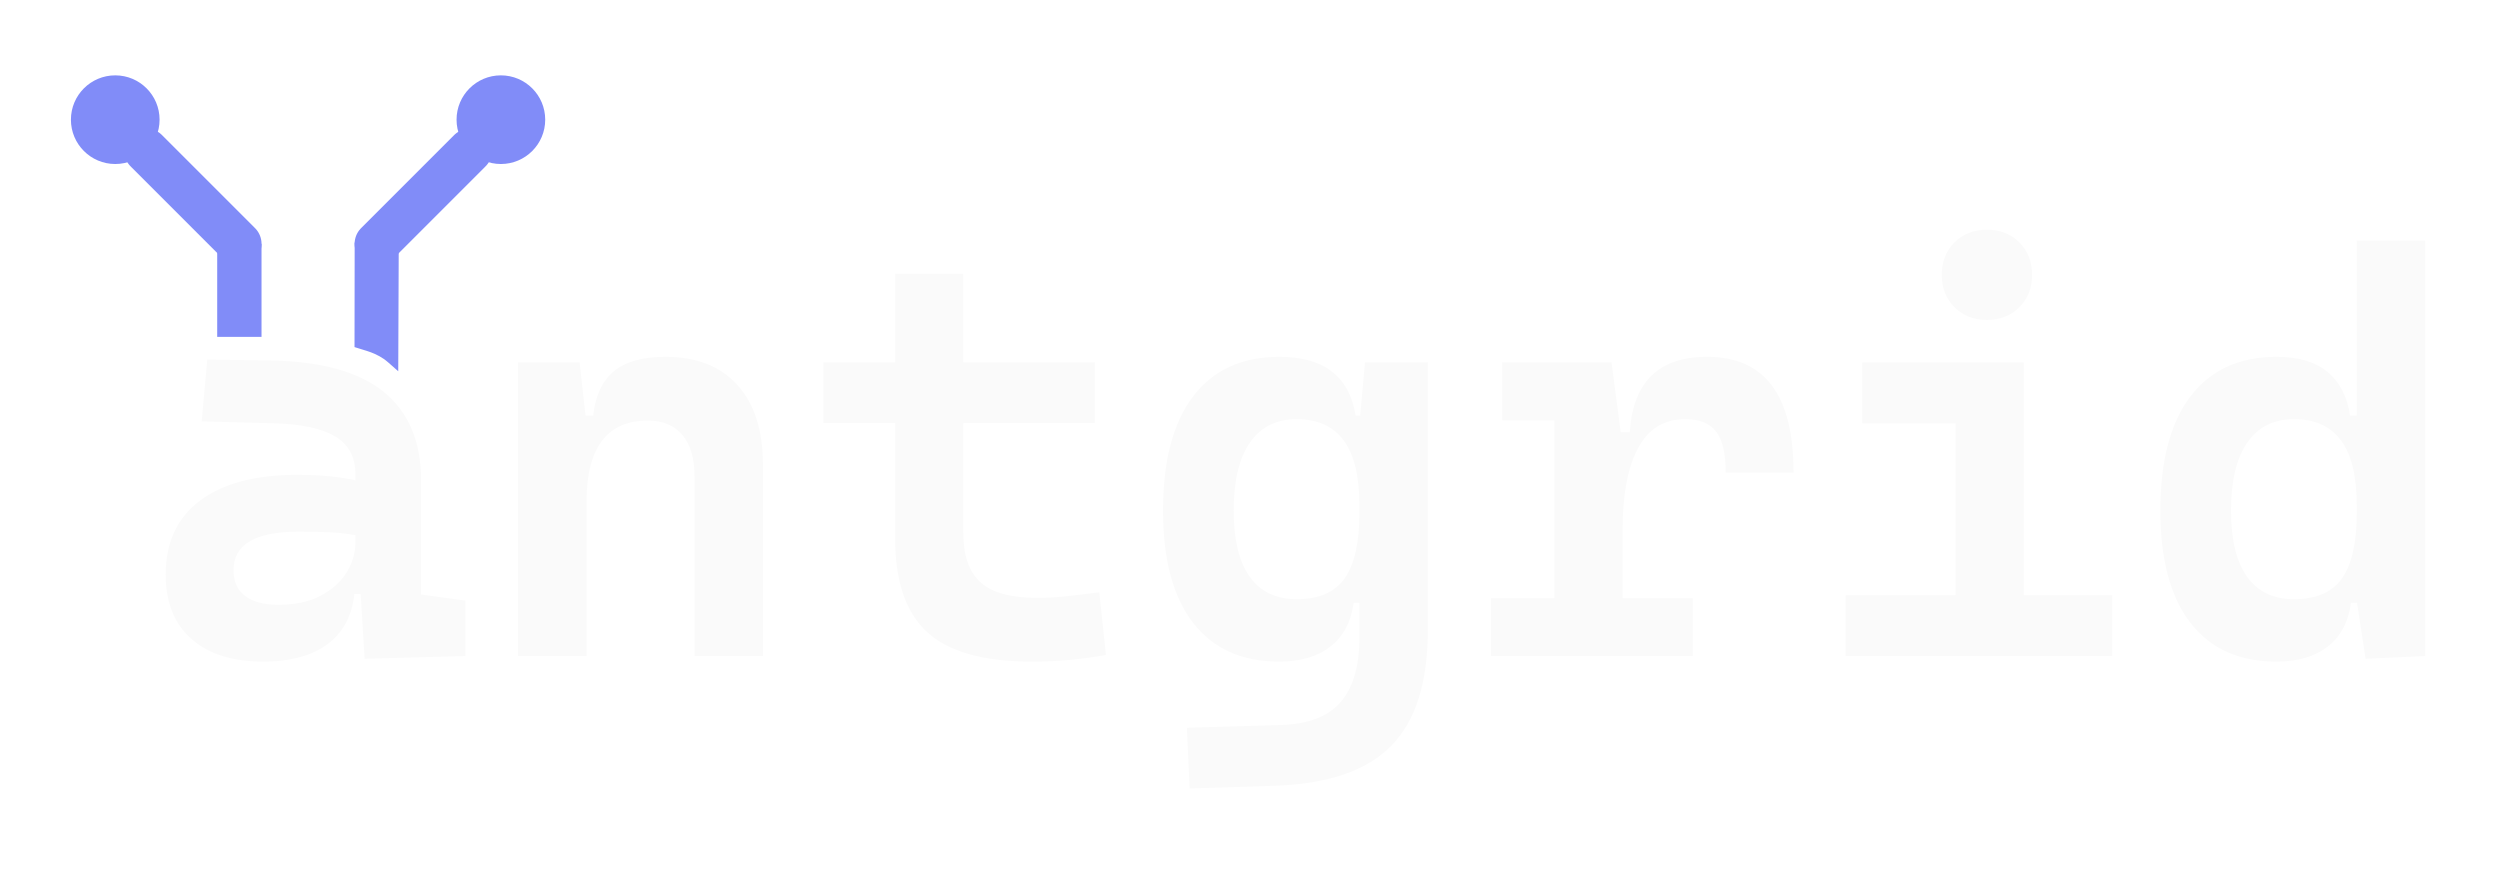
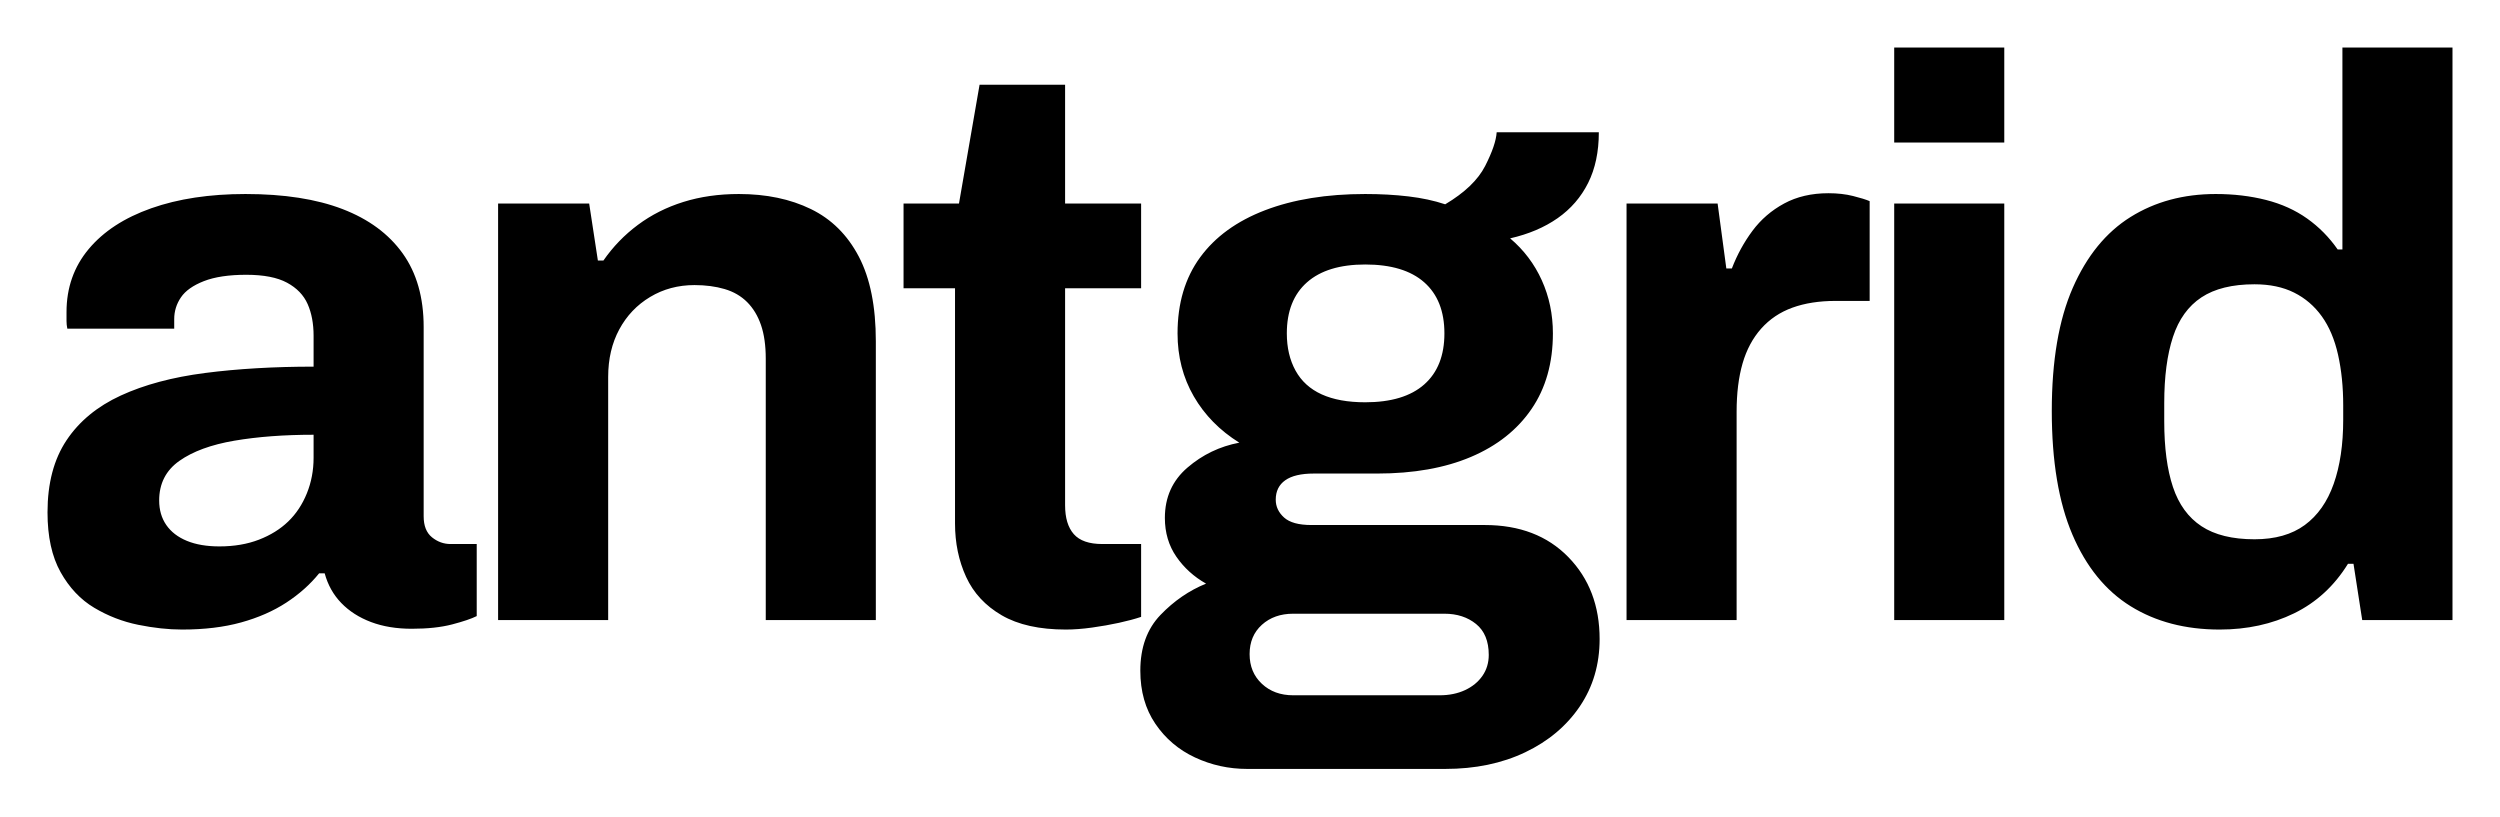
- <svg xmlns="http://www.w3.org/2000/svg" viewBox="-16 -74 282 98" role="img" aria-label="Antgrid">
-   <path d="M36.50 0L25.13 0.31L24.53-9.50L24.09-13.19L24.09-20.50Q24.09-23.41 21.81-24.77Q19.53-26.12 15-26.25L6.75-26.47L7.38-33.44L14.38-33.34Q23.06-33.22 27.28-29.80Q31.50-26.37 31.50-19.81L31.50-6.94L36.50-6.25L36.50 0M13.72 0.63Q8.47 0.63 5.58-1.94Q2.69-4.50 2.69-9.19Q2.69-14.62 6.56-17.53Q10.44-20.44 17.53-20.44Q20.34-20.44 22.47-20.12Q24.59-19.81 26.53-19.16L25.16-13.41Q23.13-13.87 21.38-13.95Q19.63-14.03 17.72-14.03Q10.34-14.03 10.34-9.69Q10.34-7.78 11.64-6.78Q12.94-5.78 15.41-5.78Q18.28-5.78 20.22-6.83Q22.16-7.87 23.13-9.48Q24.09-11.09 24.09-12.81L24.09-15.50L25.59-7L22.94-7L24.03-8Q23.97-5.12 22.70-3.20Q21.44-1.28 19.16-0.33Q16.88 0.63 13.72 0.63M70.06 0L62.34 0L62.34-20.31Q62.34-23.31 60.97-24.94Q59.59-26.56 57.09-26.56Q50.16-26.56 50.16-17.37L48.22-27.12L50.91-27.12Q51.28-30.47 53.23-32.11Q55.19-33.75 59.06-33.75Q64.31-33.75 67.19-30.56Q70.06-27.37 70.06-21.56L70.06 0M50.16 0L42.44 0L42.44-33.12L49.38-33.12L50.16-26.12L50.16 0M100.38 0.63Q92.22 0.63 88.59-2.69Q84.97-6 84.97-13.28L84.97-18.12L92.66-18.12L92.66-13.91Q92.66-10.06 94.61-8.31Q96.56-6.56 101-6.56Q102.47-6.56 104.16-6.73Q105.84-6.91 108-7.19L108.75-0.12Q106.66 0.25 104.64 0.44Q102.63 0.63 100.38 0.63M92.66-15.94L84.97-15.94L84.97-43.12L92.66-43.12L92.66-15.94M107.50-26.28L76.88-26.28L76.88-33.12L107.50-33.12L107.50-26.28M127.88 14.63L118.19 14.94L117.88 8.09L128.50 7.78Q133.13 7.63 135.22 5.20Q137.31 2.78 137.34-1.94L137.34-26.12L137.97-33.12L145.06-33.12L145.06-2.94Q145.06 5.91 140.95 10.11Q136.84 14.31 127.88 14.63M128.28 0.63Q121.97 0.63 118.58-3.75Q115.19-8.12 115.19-16.41Q115.19-24.81 118.58-29.28Q121.97-33.75 128.31-33.75Q132.13-33.75 134.27-32.06Q136.41-30.37 136.91-27.12L139.41-27.12L137.34-17Q137.34-21.94 135.56-24.33Q133.78-26.72 130.28-26.72Q126.81-26.72 124.98-24.06Q123.16-21.41 123.16-16.41Q123.16-11.47 124.97-8.94Q126.78-6.41 130.28-6.41Q134.03-6.41 135.69-8.78Q137.34-11.16 137.34-16.09L139.59-6L136.69-6Q136.25-2.75 134.06-1.06Q131.88 0.63 128.28 0.63M167.03-14.25L165.09-25.25L167.84-25.25Q168.38-33.75 176.56-33.75Q181.44-33.75 183.88-30.50Q186.31-27.25 186.31-20.69L178.66-20.69Q178.66-23.91 177.58-25.31Q176.50-26.72 174.09-26.72Q170.53-26.72 168.78-23.47Q167.03-20.22 167.03-14.25M174.94 0L152.19 0L152.19-6.53L174.94-6.53L174.94 0M167.03 0L159.34 0L159.34-33.12L165.78-33.12L167.03-23.62L167.03 0M165.97-26.59L153.44-26.59L153.44-33.12L165.34-33.12L165.97-26.59M212.28 0L204.59 0L204.59-31.25L212.28-31.25L212.28 0M205.22 0L192.19 0L192.19-6.87L205.22-6.87L205.22 0M222.25 0L211.66 0L211.66-6.87L222.25-6.87L222.25 0M212.28-26.25L194.06-26.25L194.06-33.12L212.28-33.12L212.28-26.25M208.13-37.91Q205.91-37.91 204.47-39.34Q203.03-40.78 203.03-43Q203.03-45.22 204.47-46.66Q205.91-48.09 208.13-48.09Q210.34-48.09 211.78-46.66Q213.22-45.22 213.22-43Q213.22-40.78 211.78-39.34Q210.34-37.91 208.13-37.91M240.78 0.63Q234.47 0.63 231.08-3.75Q227.69-8.12 227.69-16.41Q227.69-24.81 231.08-29.28Q234.47-33.75 240.81-33.75Q244.47-33.75 246.53-32.06Q248.59-30.37 249.09-27.12L251.78-27.12L249.84-17Q249.84-21.94 248.06-24.33Q246.28-26.72 242.78-26.72Q239.31-26.72 237.48-24.06Q235.66-21.41 235.66-16.41Q235.66-11.47 237.47-8.94Q239.28-6.41 242.78-6.41Q246.53-6.41 248.19-8.78Q249.84-11.16 249.84-16.09L252.09-6L249.19-6Q248.75-2.75 246.56-1.06Q244.38 0.63 240.78 0.63M257.56 0L250.84 0.31L249.84-6.22L249.84-46.87L257.56-46.87" fill="#FAFAFA" />
-   <g fill="none" stroke="#818CF8" stroke-width="5" stroke-linecap="round" stroke-linejoin="round">
-     <path d="M11 -46.5 L0.5 -57" />
-     <path d="M26.5 -46.5 L37 -57" />
-   </g>
-   <rect x="8.5" y="-46.5" width="5" height="10.5" fill="#818CF8" />
-   <path d="m28.472 -46.134-.051 12.892c0 0-.535-.477-.831-.679-.348-.237-.718-.447-1.103-.618-.641-.286-1.221-.44-1.992-.68l.015-10.918z" fill="#818CF8" stroke="#818CF8" stroke-width="1.01" />
-   <circle cx="-3" cy="-60.5" r="5" fill="#818CF8" />
-   <circle cx="40.5" cy="-60.5" r="5" fill="#818CF8" />
+ <svg xmlns="http://www.w3.org/2000/svg" viewBox="-2.7 -78.3 315.7 103.1" role="img" aria-label="Antgrid">
+   <path fill="currentColor" d="M20.300 1.200Q17.700 1.200 14.750 0.600Q11.800 0 9.200-1.550Q6.600-3.100 4.950-6.050Q3.300-9 3.300-13.600Q3.300-19.100 5.700-22.700Q8.100-26.300 12.550-28.350Q17-30.400 23.200-31.200Q29.400-32 36.900-32L36.900-35.900Q36.900-38.200 36.150-39.900Q35.400-41.600 33.550-42.600Q31.700-43.600 28.400-43.600Q25.100-43.600 23.050-42.800Q21-42 20.150-40.750Q19.300-39.500 19.300-38L19.300-36.800L5.800-36.800Q5.700-37.300 5.700-37.750Q5.700-38.200 5.700-38.900Q5.700-43.500 8.500-46.850Q11.300-50.200 16.400-52Q21.500-53.800 28.300-53.800Q35.600-53.800 40.550-51.900Q45.500-50 48.150-46.300Q50.800-42.600 50.800-37L50.800-13.100Q50.800-11.300 51.850-10.450Q52.900-9.600 54.200-9.600L57.500-9.600L57.500-0.500Q56.500 0 54.400 0.550Q52.300 1.100 49.300 1.100Q46.400 1.100 44.150 0.250Q41.900-0.600 40.400-2.150Q38.900-3.700 38.300-5.900L37.600-5.900Q35.900-3.800 33.450-2.200Q31-0.600 27.750 0.300Q24.500 1.200 20.300 1.200M25-9.300Q27.800-9.300 30-10.150Q32.200-11 33.700-12.450Q35.200-13.900 36.050-16Q36.900-18.100 36.900-20.500L36.900-23.400Q31.300-23.400 26.900-22.650Q22.500-21.900 19.950-20.100Q17.400-18.300 17.400-15.100Q17.400-13.300 18.300-12Q19.200-10.700 20.900-10Q22.600-9.300 25-9.300M74.100 0L60.200 0L60.200-52.600L71.700-52.600L72.800-45.400L73.500-45.400Q75.300-48 77.850-49.900Q80.400-51.800 83.600-52.800Q86.800-53.800 90.600-53.800Q95.800-53.800 99.700-51.900Q103.600-50 105.750-45.900Q107.900-41.800 107.900-35.200L107.900 0L94 0L94-33Q94-35.500 93.400-37.250Q92.800-39 91.650-40.150Q90.500-41.300 88.800-41.800Q87.100-42.300 85-42.300Q81.900-42.300 79.400-40.800Q76.900-39.300 75.500-36.700Q74.100-34.100 74.100-30.700M131.900 1.200Q126.900 1.200 123.800-0.600Q120.700-2.400 119.300-5.450Q117.900-8.500 117.900-12.200L117.900-41.900L111.400-41.900L111.400-52.600L118.400-52.600L121-67.600L131.800-67.600L131.800-52.600L141.400-52.600L141.400-41.900L131.800-41.900L131.800-14.500Q131.800-12.100 132.900-10.850Q134-9.600 136.500-9.600L141.400-9.600L141.400-0.400Q140.200 0 138.600 0.350Q137 0.700 135.200 0.950Q133.400 1.200 131.900 1.200M179.800 18.800L154.800 18.800Q151.300 18.800 148.200 17.350Q145.100 15.900 143.200 13.100Q141.300 10.300 141.300 6.400Q141.300 2 143.850-0.650Q146.400-3.300 149.600-4.600Q147.300-5.900 145.850-8Q144.400-10.100 144.400-12.900Q144.400-16.800 147.250-19.250Q150.100-21.700 153.800-22.400Q150.100-24.700 148.050-28.250Q146-31.800 146-36.200Q146-41.900 148.850-45.800Q151.700-49.700 157.050-51.750Q162.400-53.800 169.700-53.800Q172.600-53.800 175.150-53.500Q177.700-53.200 179.800-52.500Q183.500-54.700 184.850-57.350Q186.200-60 186.300-61.600L199.200-61.600Q199.200-57.900 197.850-55.200Q196.500-52.500 194-50.750Q191.500-49 188-48.200Q190.600-46 192-42.900Q193.400-39.800 193.400-36.200Q193.400-30.600 190.700-26.650Q188-22.700 183.050-20.600Q178.100-18.500 171.200-18.500L163.200-18.500Q160.800-18.500 159.600-17.650Q158.400-16.800 158.400-15.200Q158.400-13.900 159.450-12.950Q160.500-12 162.900-12L184.800-12Q191.400-12 195.350-7.950Q199.300-3.900 199.300 2.400Q199.300 7.200 196.800 10.900Q194.300 14.600 189.900 16.700Q185.500 18.800 179.800 18.800M160.600 9.500L179.100 9.500Q180.900 9.500 182.300 8.850Q183.700 8.200 184.500 7.050Q185.300 5.900 185.300 4.400Q185.300 1.800 183.700 0.500Q182.100-0.800 179.700-0.800L160.600-0.800Q158.200-0.800 156.650 0.600Q155.100 2 155.100 4.300Q155.100 6.600 156.650 8.050Q158.200 9.500 160.600 9.500M169.700-27.500Q174.600-27.500 177.150-29.750Q179.700-32 179.700-36.200Q179.700-40.400 177.150-42.650Q174.600-44.900 169.700-44.900Q164.900-44.900 162.350-42.650Q159.800-40.400 159.800-36.200Q159.800-33.500 160.900-31.500Q162-29.500 164.200-28.500Q166.400-27.500 169.700-27.500M216.600 0L202.700 0L202.700-52.600L214.200-52.600L215.300-44.400L216-44.400Q217-47 218.600-49.150Q220.200-51.300 222.600-52.600Q225-53.900 228.200-53.900Q229.900-53.900 231.300-53.550Q232.700-53.200 233.400-52.900L233.400-40.300L229.100-40.300Q226-40.300 223.650-39.450Q221.300-38.600 219.700-36.800Q218.100-35 217.350-32.400Q216.600-29.800 216.600-26.300M250.400-60.300L236.500-60.300L236.500-72.300L250.400-72.300L250.400-60.300M250.400 0L236.500 0L236.500-52.600L250.400-52.600M277.600 1.200Q271.100 1.200 266.350-1.750Q261.600-4.700 259-10.800Q256.400-16.900 256.400-26.400Q256.400-35.900 259.050-41.950Q261.700-48 266.350-50.900Q271-53.800 277.100-53.800Q280.500-53.800 283.450-53.050Q286.400-52.300 288.650-50.700Q290.900-49.100 292.500-46.800L293.100-46.800L293.100-72.300L307-72.300L307 0L295.600 0L294.500-7.100L293.800-7.100Q291.200-2.900 287-0.850Q282.800 1.200 277.600 1.200M282-10.200Q285.900-10.200 288.350-12Q290.800-13.800 292-17.200Q293.200-20.600 293.200-25.300L293.200-27.100Q293.200-30.600 292.550-33.500Q291.900-36.400 290.500-38.350Q289.100-40.300 287-41.350Q284.900-42.400 282-42.400Q277.800-42.400 275.300-40.750Q272.800-39.100 271.700-35.750Q270.600-32.400 270.600-27.400L270.600-25.100Q270.600-20.100 271.700-16.800Q272.800-13.500 275.300-11.850Q277.800-10.200 282-10.200" />
</svg>
